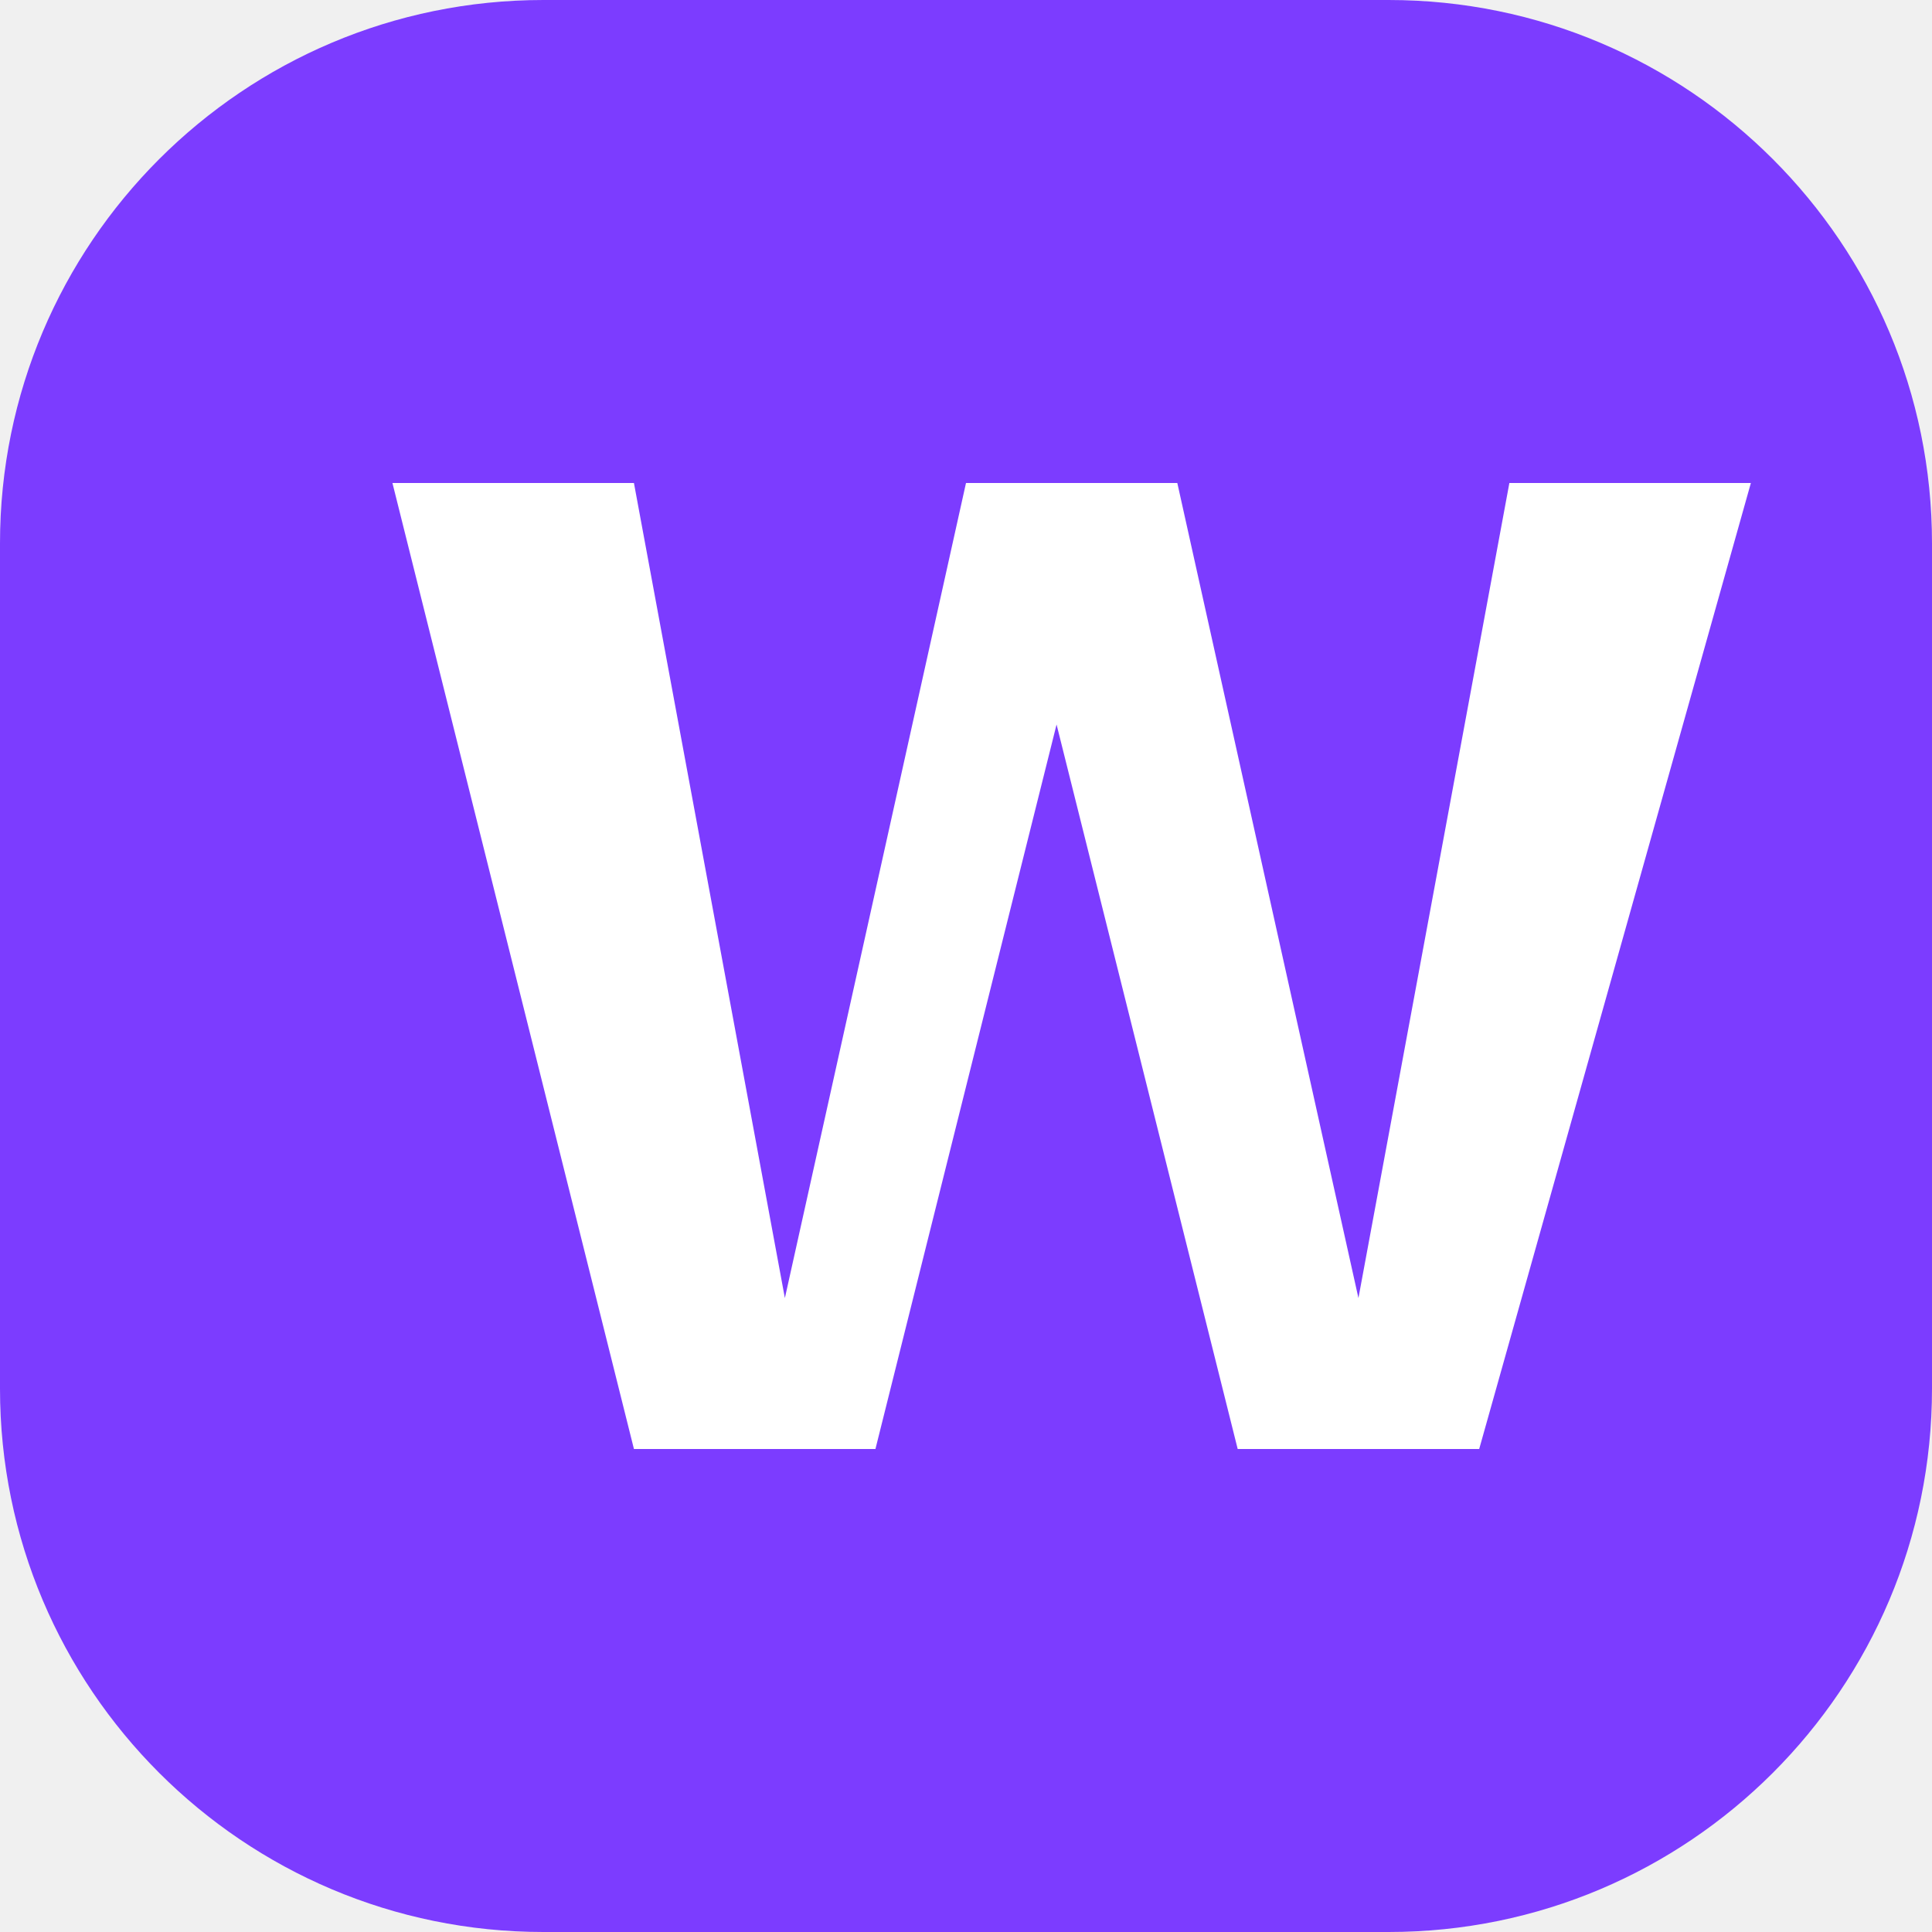
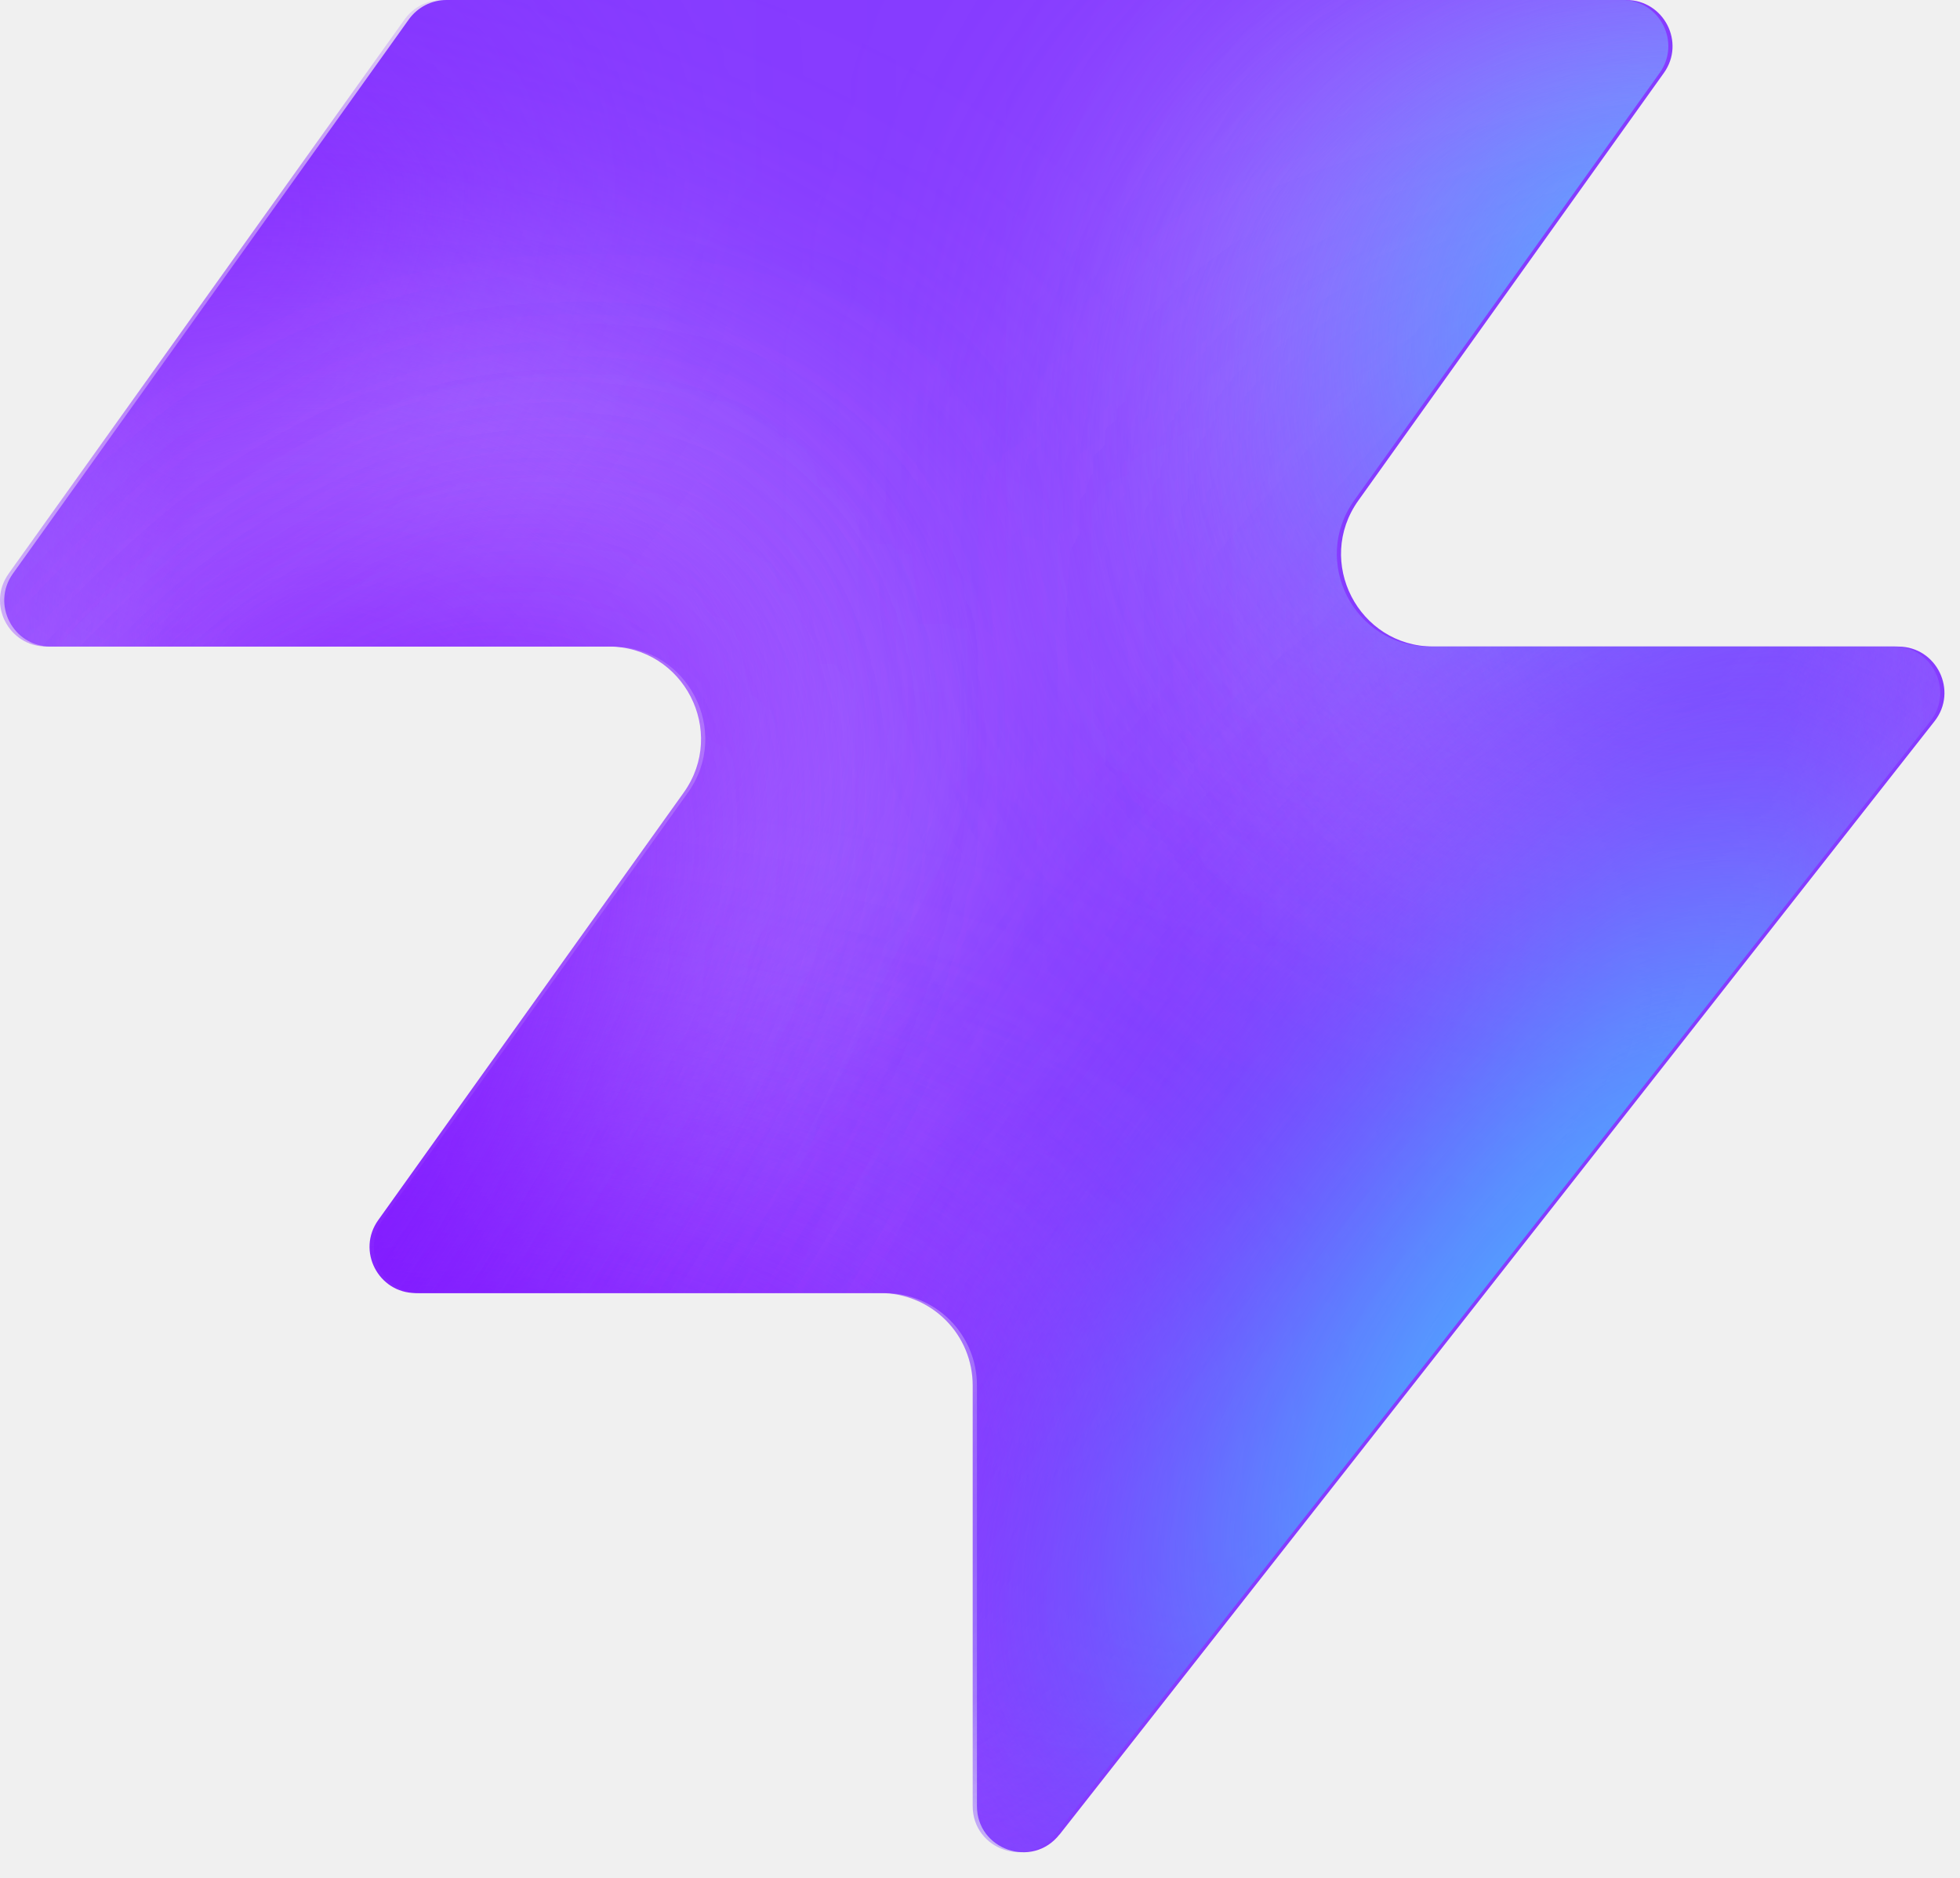
- <svg xmlns="http://www.w3.org/2000/svg" viewBox="0 0 64 64">
-   <rect width="64" height="64" rx="18" fill="#7c3cff" />
-   <path d="M13 16h8l5 27 6-27h7l6 27 5-27h8l-9 32h-8l-6-24-6 24h-8L13 16z" fill="#fff" />
+ <svg xmlns="http://www.w3.org/2000/svg" width="48" height="46" fill="none" viewBox="0 0 48 46">
+   <path fill="#863bff" d="M25.946 44.938c-.664.845-2.021.375-2.021-.698V33.937a2.26 2.26 0 0 0-2.262-2.262H10.287c-.92 0-1.456-1.04-.92-1.788l7.48-10.471c1.07-1.497 0-3.578-1.842-3.578H1.237c-.92 0-1.456-1.04-.92-1.788L10.013.474c.214-.297.556-.474.92-.474h28.894c.92 0 1.456 1.04.92 1.788l-7.48 10.471c-1.07 1.498 0 3.579 1.842 3.579h11.377c.943 0 1.473 1.088.89 1.83L25.947 44.94z" style="fill:#863bff;fill:color(display-p3 .525 .23 1);fill-opacity:1" />
+   <mask id="a" width="48" height="46" x="0" y="0" maskUnits="userSpaceOnUse" style="mask-type:alpha">
+     <path fill="#000" d="M25.842 44.938c-.664.844-2.021.375-2.021-.698V33.937a2.26 2.26 0 0 0-2.262-2.262H10.183c-.92 0-1.456-1.04-.92-1.788l7.48-10.471c1.07-1.498 0-3.579-1.842-3.579H1.133c-.92 0-1.456-1.04-.92-1.787L9.91.473c.214-.297.556-.474.92-.474h28.894c.92 0 1.456 1.04.92 1.788l-7.48 10.471c-1.07 1.498 0 3.578 1.842 3.578h11.377c.943 0 1.473 1.088.89 1.832L25.843 44.94z" style="fill:#000;fill-opacity:1" />
+   </mask>
+   <g mask="url(#a)">
+     <g filter="url(#b)">
+       <ellipse cx="5.508" cy="14.704" fill="#ede6ff" rx="5.508" ry="14.704" style="fill:#ede6ff;fill:color(display-p3 .927 .903 1);fill-opacity:1" transform="matrix(.00324 1 1 -.00324 -4.47 31.516)" />
+     </g>
+     <g filter="url(#c)">
+       <ellipse cx="10.399" cy="29.851" fill="#ede6ff" rx="10.399" ry="29.851" style="fill:#ede6ff;fill:color(display-p3 .927 .903 1);fill-opacity:1" transform="matrix(.00324 1 1 -.00324 -39.328 7.883)" />
+     </g>
+     <g filter="url(#d)">
+       <ellipse cx="5.508" cy="30.487" fill="#7e14ff" rx="5.508" ry="30.487" style="fill:#7e14ff;fill:color(display-p3 .492 .077 1);fill-opacity:1" transform="rotate(89.814 -25.913 -14.639)scale(1 -1)" />
+     </g>
+     <g filter="url(#e)">
+       <ellipse cx="5.508" cy="30.599" fill="#7e14ff" rx="5.508" ry="30.599" style="fill:#7e14ff;fill:color(display-p3 .492 .077 1);fill-opacity:1" transform="rotate(89.814 -32.644 -3.334)scale(1 -1)" />
+     </g>
+     <g filter="url(#f)">
+       <ellipse cx="5.508" cy="30.599" fill="#7e14ff" rx="5.508" ry="30.599" style="fill:#7e14ff;fill:color(display-p3 .492 .077 1);fill-opacity:1" transform="matrix(.00324 1 1 -.00324 -34.34 30.47)" />
+     </g>
+     <g filter="url(#g)">
+       <ellipse cx="14.072" cy="22.078" fill="#ede6ff" rx="14.072" ry="22.078" style="fill:#ede6ff;fill:color(display-p3 .927 .903 1);fill-opacity:1" transform="rotate(93.35 24.506 48.493)scale(-1 1)" />
+     </g>
+     <g filter="url(#h)">
+       <ellipse cx="3.47" cy="21.501" fill="#7e14ff" rx="3.47" ry="21.501" style="fill:#7e14ff;fill:color(display-p3 .492 .077 1);fill-opacity:1" transform="rotate(89.009 28.708 47.59)scale(-1 1)" />
+     </g>
+     <g filter="url(#i)">
+       <ellipse cx="3.47" cy="21.501" fill="#7e14ff" rx="3.47" ry="21.501" style="fill:#7e14ff;fill:color(display-p3 .492 .077 1);fill-opacity:1" transform="rotate(89.009 28.708 47.59)scale(-1 1)" />
+     </g>
+     <g filter="url(#j)">
+       <ellipse cx=".387" cy="8.972" fill="#7e14ff" rx="4.407" ry="29.108" style="fill:#7e14ff;fill:color(display-p3 .492 .077 1);fill-opacity:1" transform="rotate(39.51 .387 8.972)" />
+     </g>
+     <g filter="url(#k)">
+       <ellipse cx="47.523" cy="-6.092" fill="#7e14ff" rx="4.407" ry="29.108" style="fill:#7e14ff;fill:color(display-p3 .492 .077 1);fill-opacity:1" transform="rotate(37.892 47.523 -6.092)" />
+     </g>
+     <g filter="url(#l)">
+       <ellipse cx="41.412" cy="6.333" fill="#47bfff" rx="5.971" ry="9.665" style="fill:#47bfff;fill:color(display-p3 .28 .748 1);fill-opacity:1" transform="rotate(37.892 41.412 6.333)" />
+     </g>
+     <g filter="url(#m)">
+       <ellipse cx="-1.879" cy="38.332" fill="#7e14ff" rx="4.407" ry="29.108" style="fill:#7e14ff;fill:color(display-p3 .492 .077 1);fill-opacity:1" transform="rotate(37.892 -1.88 38.332)" />
+     </g>
+     <g filter="url(#n)">
+       <ellipse cx="-1.879" cy="38.332" fill="#7e14ff" rx="4.407" ry="29.108" style="fill:#7e14ff;fill:color(display-p3 .492 .077 1);fill-opacity:1" transform="rotate(37.892 -1.88 38.332)" />
+     </g>
+     <g filter="url(#o)">
+       <ellipse cx="35.651" cy="29.907" fill="#7e14ff" rx="4.407" ry="29.108" style="fill:#7e14ff;fill:color(display-p3 .492 .077 1);fill-opacity:1" transform="rotate(37.892 35.651 29.907)" />
+     </g>
+     <g filter="url(#p)">
+       <ellipse cx="38.418" cy="32.4" fill="#47bfff" rx="5.971" ry="15.297" style="fill:#47bfff;fill:color(display-p3 .28 .748 1);fill-opacity:1" transform="rotate(37.892 38.418 32.4)" />
+     </g>
+   </g>
+   <defs>
+     <filter id="b" width="60.045" height="41.654" x="-19.77" y="16.149" color-interpolation-filters="sRGB" filterUnits="userSpaceOnUse">
+       <feFlood flood-opacity="0" result="BackgroundImageFix" />
+       <feBlend in="SourceGraphic" in2="BackgroundImageFix" result="shape" />
+       <feGaussianBlur result="effect1_foregroundBlur_2002_17158" stdDeviation="7.659" />
+     </filter>
+     <filter id="c" width="90.34" height="51.437" x="-54.613" y="-7.533" color-interpolation-filters="sRGB" filterUnits="userSpaceOnUse">
+       <feFlood flood-opacity="0" result="BackgroundImageFix" />
+       <feBlend in="SourceGraphic" in2="BackgroundImageFix" result="shape" />
+       <feGaussianBlur result="effect1_foregroundBlur_2002_17158" stdDeviation="7.659" />
+     </filter>
+     <filter id="d" width="79.355" height="29.4" x="-49.64" y="2.03" color-interpolation-filters="sRGB" filterUnits="userSpaceOnUse">
+       <feFlood flood-opacity="0" result="BackgroundImageFix" />
+       <feBlend in="SourceGraphic" in2="BackgroundImageFix" result="shape" />
+       <feGaussianBlur result="effect1_foregroundBlur_2002_17158" stdDeviation="4.596" />
+     </filter>
+     <filter id="e" width="79.579" height="29.4" x="-45.045" y="20.029" color-interpolation-filters="sRGB" filterUnits="userSpaceOnUse">
+       <feFlood flood-opacity="0" result="BackgroundImageFix" />
+       <feBlend in="SourceGraphic" in2="BackgroundImageFix" result="shape" />
+       <feGaussianBlur result="effect1_foregroundBlur_2002_17158" stdDeviation="4.596" />
+     </filter>
+     <filter id="f" width="79.579" height="29.4" x="-43.513" y="21.178" color-interpolation-filters="sRGB" filterUnits="userSpaceOnUse">
+       <feFlood flood-opacity="0" result="BackgroundImageFix" />
+       <feBlend in="SourceGraphic" in2="BackgroundImageFix" result="shape" />
+       <feGaussianBlur result="effect1_foregroundBlur_2002_17158" stdDeviation="4.596" />
+     </filter>
+     <filter id="g" width="74.749" height="58.852" x="15.756" y="-17.901" color-interpolation-filters="sRGB" filterUnits="userSpaceOnUse">
+       <feFlood flood-opacity="0" result="BackgroundImageFix" />
+       <feBlend in="SourceGraphic" in2="BackgroundImageFix" result="shape" />
+       <feGaussianBlur result="effect1_foregroundBlur_2002_17158" stdDeviation="7.659" />
+     </filter>
+     <filter id="h" width="61.377" height="25.362" x="23.548" y="2.284" color-interpolation-filters="sRGB" filterUnits="userSpaceOnUse">
+       <feFlood flood-opacity="0" result="BackgroundImageFix" />
+       <feBlend in="SourceGraphic" in2="BackgroundImageFix" result="shape" />
+       <feGaussianBlur result="effect1_foregroundBlur_2002_17158" stdDeviation="4.596" />
+     </filter>
+     <filter id="i" width="61.377" height="25.362" x="23.548" y="2.284" color-interpolation-filters="sRGB" filterUnits="userSpaceOnUse">
+       <feFlood flood-opacity="0" result="BackgroundImageFix" />
+       <feBlend in="SourceGraphic" in2="BackgroundImageFix" result="shape" />
+       <feGaussianBlur result="effect1_foregroundBlur_2002_17158" stdDeviation="4.596" />
+     </filter>
+     <filter id="j" width="56.045" height="63.649" x="-27.636" y="-22.853" color-interpolation-filters="sRGB" filterUnits="userSpaceOnUse">
+       <feFlood flood-opacity="0" result="BackgroundImageFix" />
+       <feBlend in="SourceGraphic" in2="BackgroundImageFix" result="shape" />
+       <feGaussianBlur result="effect1_foregroundBlur_2002_17158" stdDeviation="4.596" />
+     </filter>
+     <filter id="k" width="54.814" height="64.646" x="20.116" y="-38.415" color-interpolation-filters="sRGB" filterUnits="userSpaceOnUse">
+       <feFlood flood-opacity="0" result="BackgroundImageFix" />
+       <feBlend in="SourceGraphic" in2="BackgroundImageFix" result="shape" />
+       <feGaussianBlur result="effect1_foregroundBlur_2002_17158" stdDeviation="4.596" />
+     </filter>
+     <filter id="l" width="33.541" height="35.313" x="24.641" y="-11.323" color-interpolation-filters="sRGB" filterUnits="userSpaceOnUse">
+       <feFlood flood-opacity="0" result="BackgroundImageFix" />
+       <feBlend in="SourceGraphic" in2="BackgroundImageFix" result="shape" />
+       <feGaussianBlur result="effect1_foregroundBlur_2002_17158" stdDeviation="4.596" />
+     </filter>
+     <filter id="m" width="54.814" height="64.646" x="-29.286" y="6.009" color-interpolation-filters="sRGB" filterUnits="userSpaceOnUse">
+       <feFlood flood-opacity="0" result="BackgroundImageFix" />
+       <feBlend in="SourceGraphic" in2="BackgroundImageFix" result="shape" />
+       <feGaussianBlur result="effect1_foregroundBlur_2002_17158" stdDeviation="4.596" />
+     </filter>
+     <filter id="n" width="54.814" height="64.646" x="-29.286" y="6.009" color-interpolation-filters="sRGB" filterUnits="userSpaceOnUse">
+       <feFlood flood-opacity="0" result="BackgroundImageFix" />
+       <feBlend in="SourceGraphic" in2="BackgroundImageFix" result="shape" />
+       <feGaussianBlur result="effect1_foregroundBlur_2002_17158" stdDeviation="4.596" />
+     </filter>
+     <filter id="o" width="54.814" height="64.646" x="8.244" y="-2.416" color-interpolation-filters="sRGB" filterUnits="userSpaceOnUse">
+       <feFlood flood-opacity="0" result="BackgroundImageFix" />
+       <feBlend in="SourceGraphic" in2="BackgroundImageFix" result="shape" />
+       <feGaussianBlur result="effect1_foregroundBlur_2002_17158" stdDeviation="4.596" />
+     </filter>
+     <filter id="p" width="39.409" height="43.623" x="18.713" y="10.588" color-interpolation-filters="sRGB" filterUnits="userSpaceOnUse">
+       <feFlood flood-opacity="0" result="BackgroundImageFix" />
+       <feBlend in="SourceGraphic" in2="BackgroundImageFix" result="shape" />
+       <feGaussianBlur result="effect1_foregroundBlur_2002_17158" stdDeviation="4.596" />
+     </filter>
+   </defs>
</svg>
